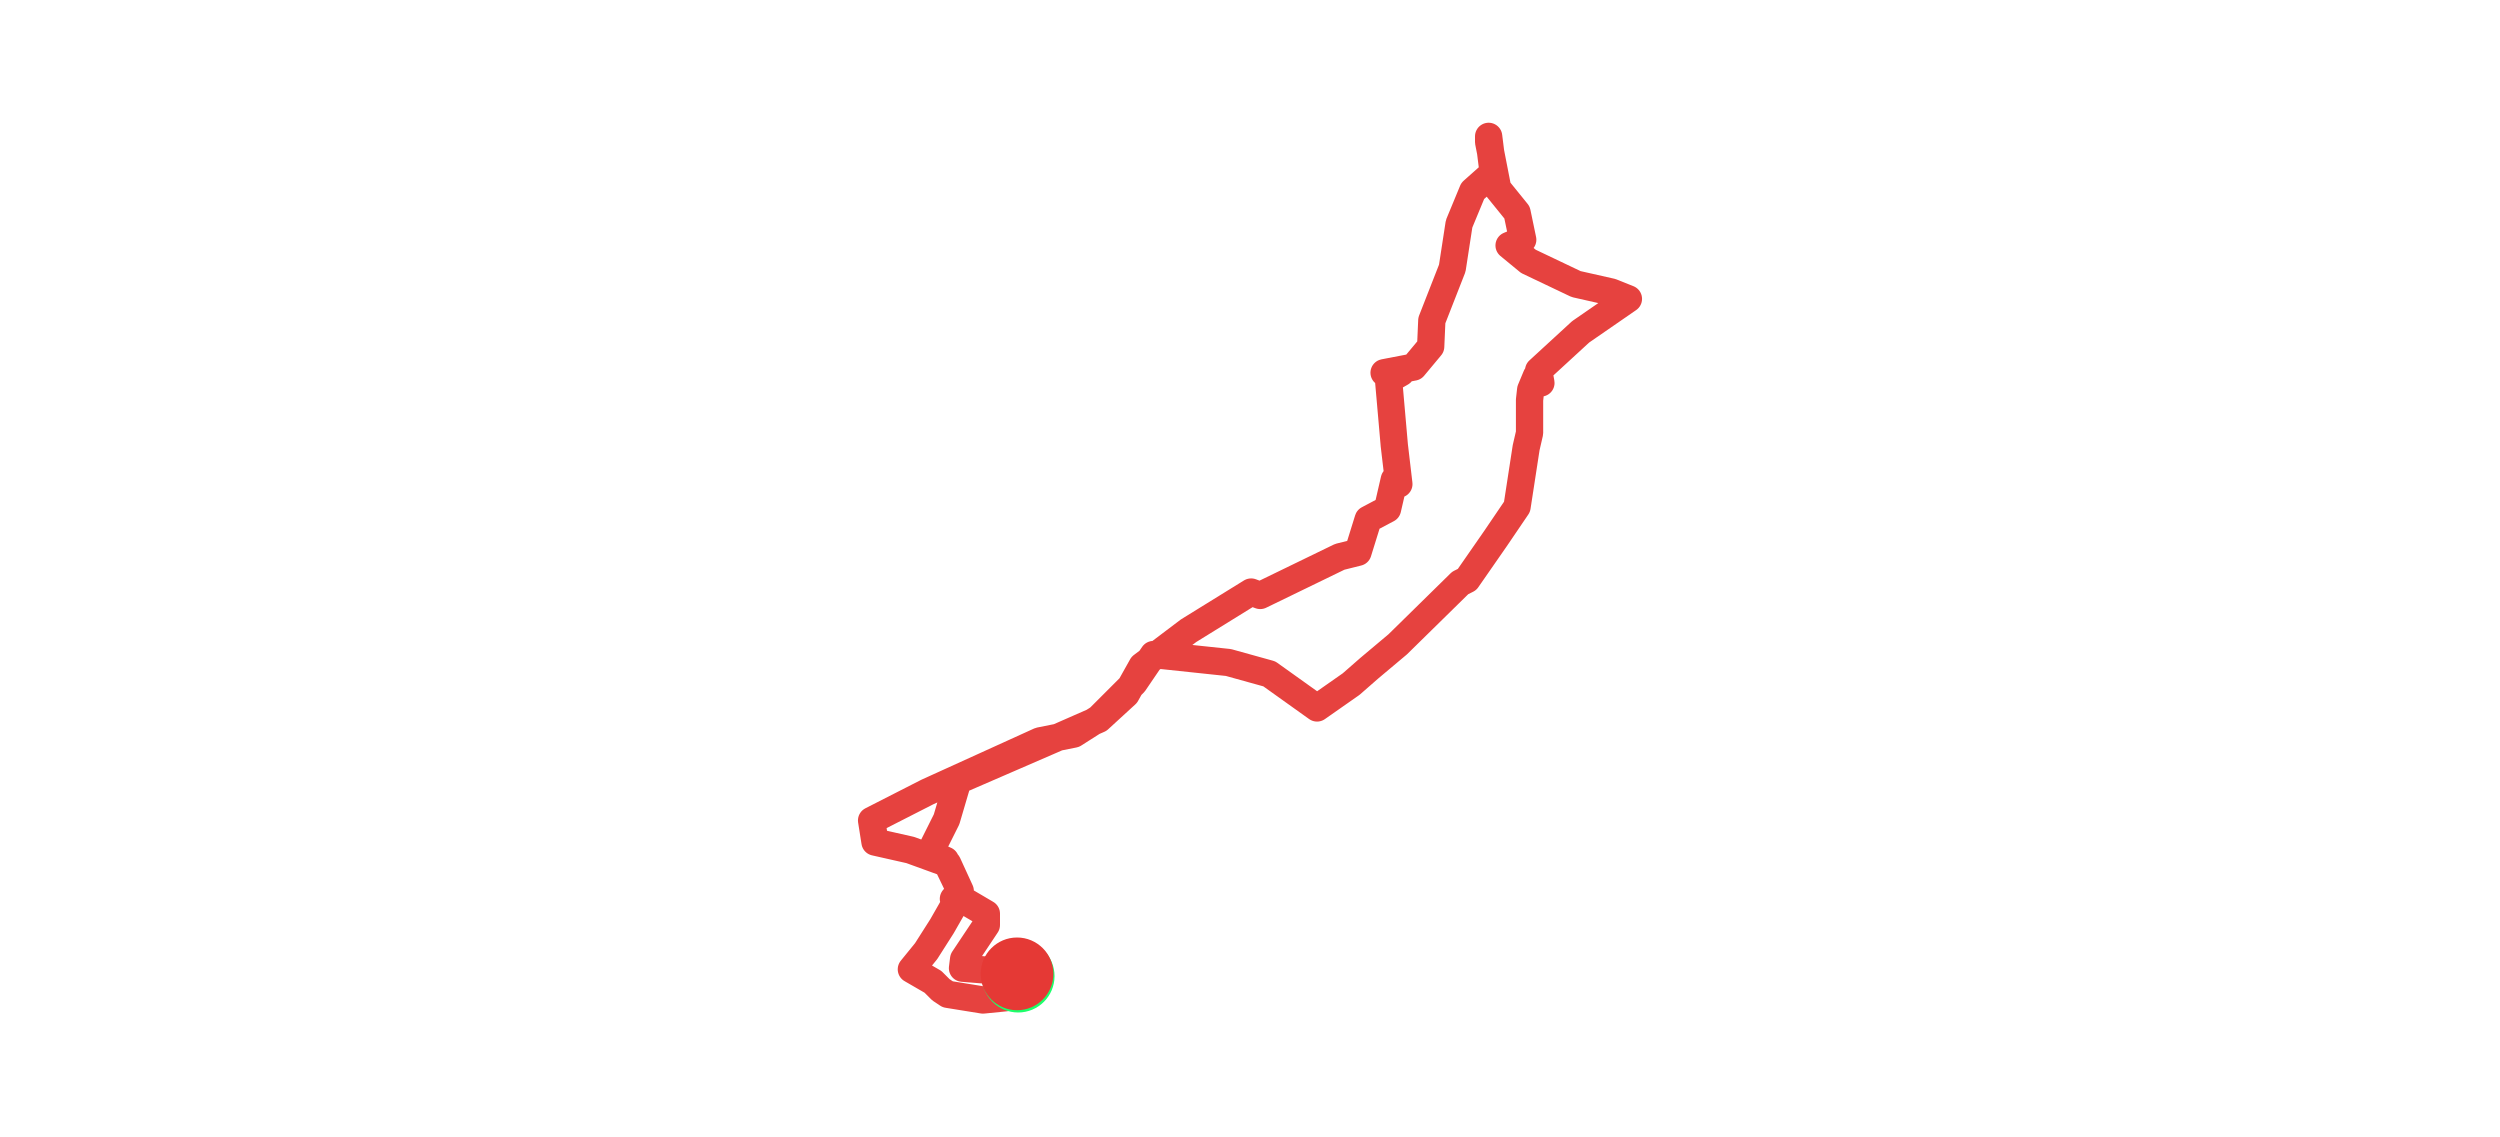
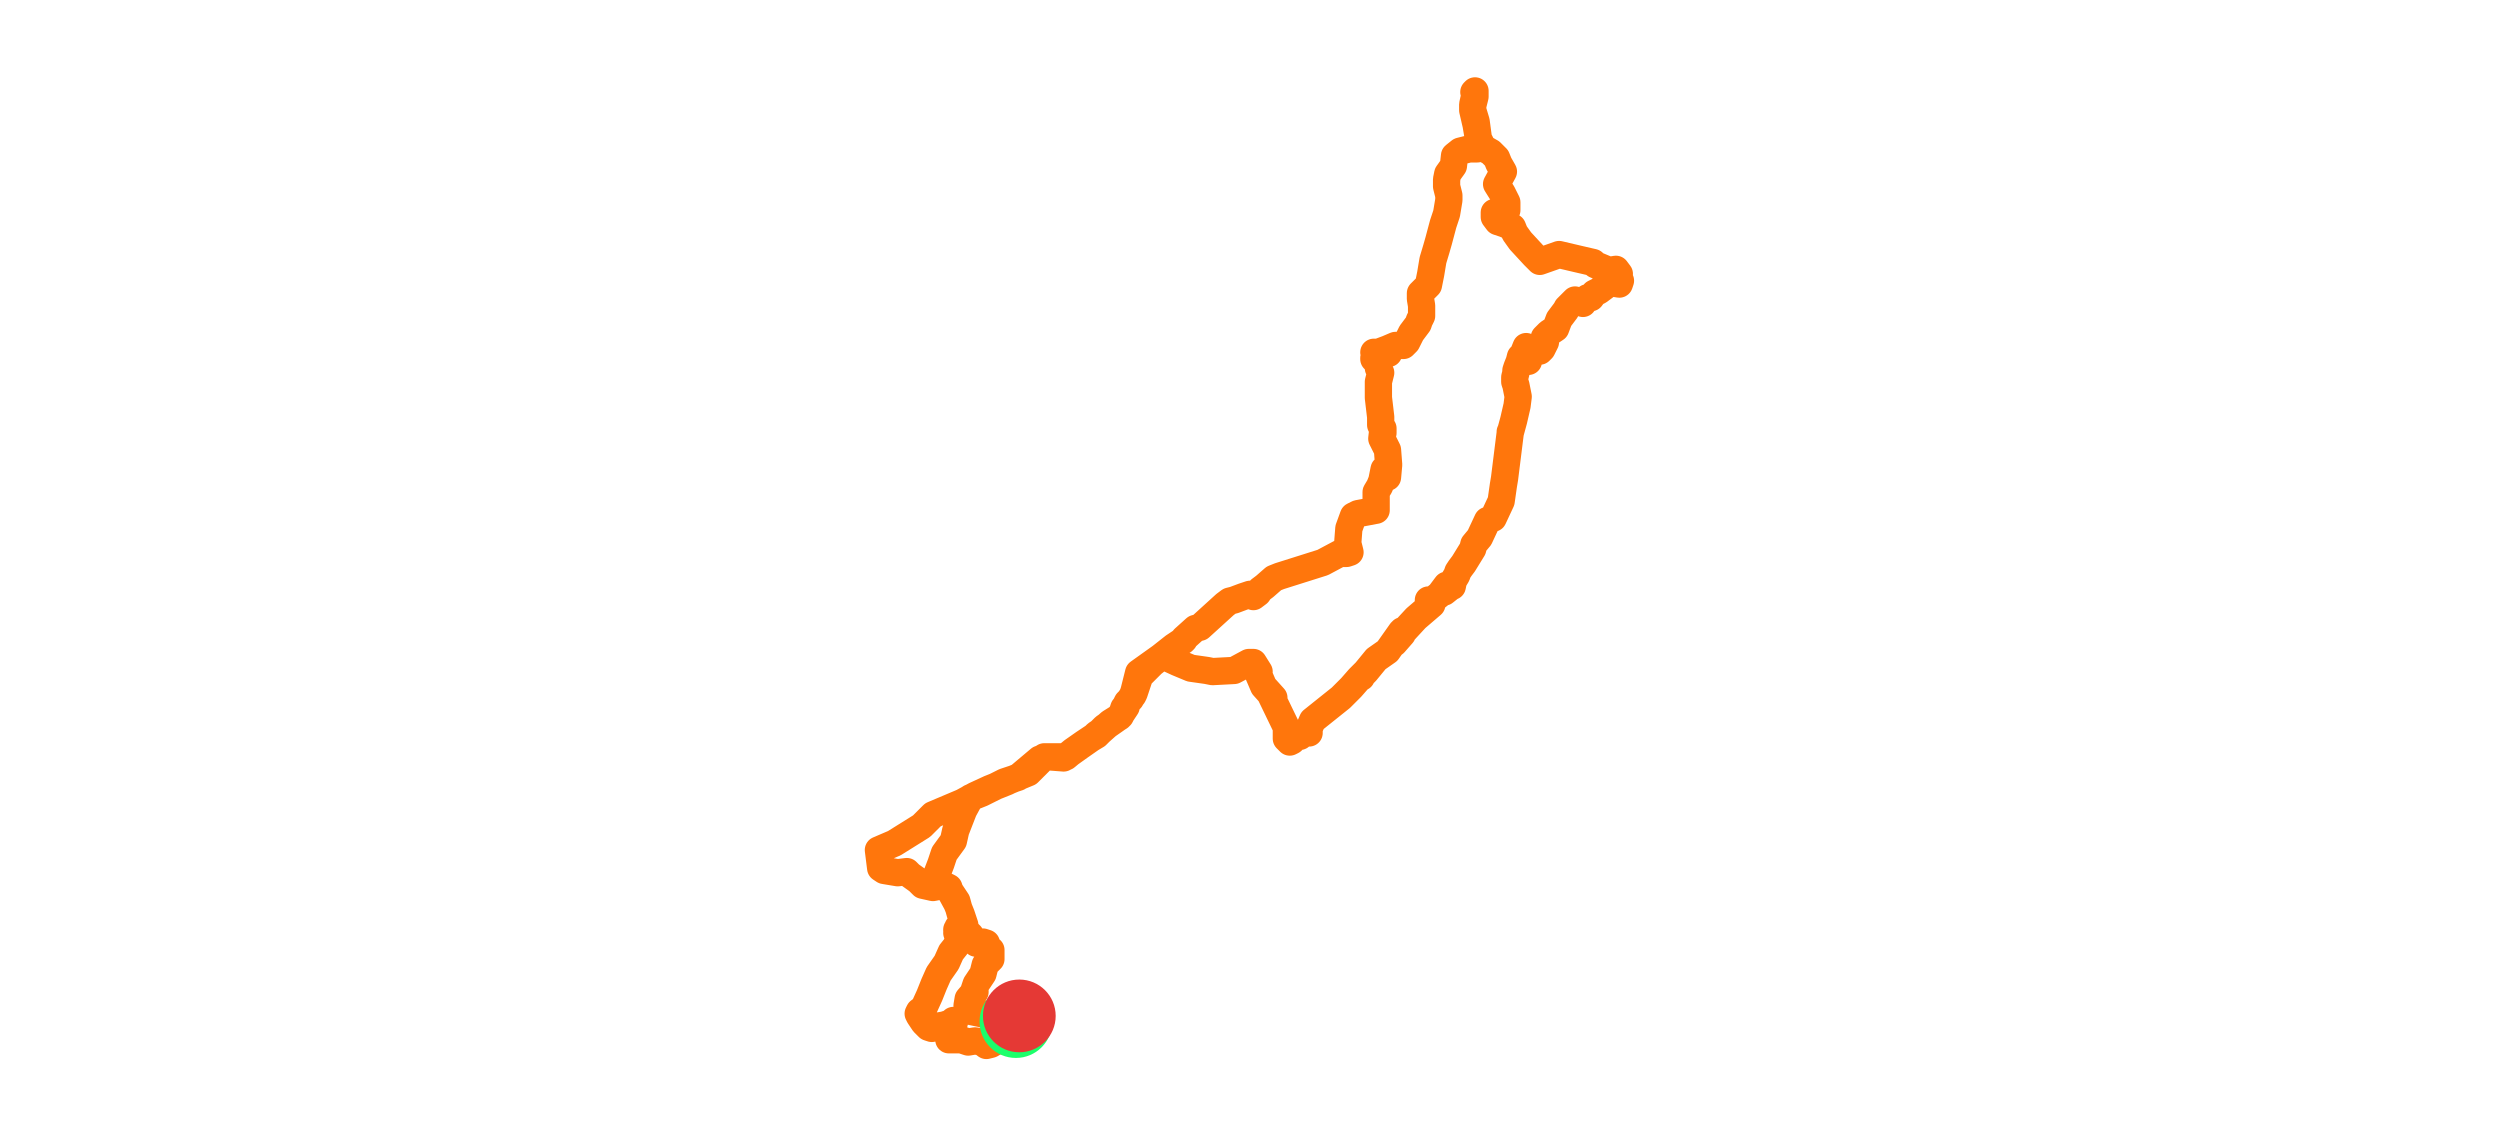
<svg xmlns="http://www.w3.org/2000/svg" width="220" height="100" viewBox="0 0 220 100">
-   <path d="M 89.6 85.9 L 89.2 85.5 L 88.4 85.5 L 84.7 85.2 L 84.8 84.4 L 86.8 81.4 L 86.8 80.4 L 85.1 79.4 L 83.9 79.1 L 84.5 78.4 L 83.2 75.7 L 81.8 75.1 L 83.3 72.1 L 84.3 68.7 L 92.6 65.1 L 96.7 63.3 L 99.1 61.1 L 100.5 58.6 L 104.6 55.5 L 110.1 52.1 L 110.9 52.4 L 117.9 49.0 L 119.5 48.6 L 120.4 45.7 L 122.1 44.8 L 122.7 42.2 L 123.1 42.6 L 122.7 39.2 L 122.2 33.5 L 122.6 33.2 L 123.3 32.8 L 121.8 32.8 L 124.4 32.3 L 125.9 30.5 L 126.0 28.2 L 127.8 23.6 L 128.4 19.7 L 129.6 16.8 L 131.4 15.2 L 131.0 12.0 L 131.0 12.5 L 131.8 16.6 L 133.5 18.7 L 134.0 21.1 L 132.8 21.6 L 134.5 23.0 L 138.7 25.0 L 141.8 25.7 L 143.3 26.3 L 139.1 29.2 L 135.4 32.6 L 135.6 33.7 L 135.3 33.4 L 135.2 33.1 L 134.7 34.3 L 134.6 35.2 L 134.6 38.1 L 134.3 39.4 L 133.5 44.6 L 131.6 47.4 L 129.1 51.0 L 128.5 51.3 L 123.0 56.7 L 120.5 58.8 L 118.9 60.2 L 115.9 62.3 L 111.7 59.3 L 108.1 58.3 L 101.5 57.6 L 99.8 60.1 L 96.7 63.2 L 94.5 64.6 L 91.5 65.2 L 81.6 69.7 L 76.7 72.2 L 77.0 74.1 L 80.1 74.8 L 83.4 76.0 L 84.5 78.4 L 84.2 79.2 L 83.7 80.1 L 82.9 81.5 L 81.5 83.7 L 80.2 85.3 L 82.1 86.4 L 82.8 87.1 L 83.4 87.5 L 86.5 88.0 L 88.5 87.8 L 89.5 86.6 L 89.5 85.7" fill="none" stroke="#e53935" stroke-width="2.4" stroke-linecap="round" stroke-linejoin="round" opacity="0.95" />
-   <circle cx="89.6" cy="85.9" r="3.2" fill="#1cff6b" />
-   <circle cx="89.5" cy="85.7" r="3.2" fill="#e53935" />
+   <path d="M 89.4 89.9 L 89.6 89.7 L 89.4 89.6 L 89.4 89.3 L 89.2 89.0 L 89.0 89.0 L 87.3 89.4 L 85.4 89.0 L 85.1 88.5 L 85.2 87.9 L 85.8 87.2 L 85.8 87.3 L 85.7 87.2 L 85.9 86.6 L 86.5 85.7 L 86.7 84.9 L 87.2 84.4 L 87.2 83.6 L 87.2 83.6 L 87.2 83.6 L 86.9 83.5 L 86.8 83.0 L 86.5 82.9 L 85.9 83.0 L 85.6 82.7 L 85.4 82.3 L 85.1 82.0 L 84.6 82.2 L 84.4 82.2 L 84.3 82.1 L 84.3 82.0 L 84.3 81.8 L 84.3 81.6 L 84.7 81.5 L 84.8 81.2 L 84.5 80.4 L 84.2 79.3 L 83.6 78.4 L 83.5 78.1 L 83.0 78.0 L 82.1 78.0 L 82.3 77.3 L 82.8 76.0 L 83.1 75.1 L 83.9 74.0 L 84.1 73.1 L 84.8 71.3 L 85.4 70.2 L 86.4 69.8 L 88.4 68.8 L 89.6 68.4 L 91.5 66.8 L 92.2 66.6 L 92.5 66.6 L 93.8 66.6 L 94.4 66.1 L 95.4 65.4 L 96.3 64.8 L 96.5 64.6 L 96.8 64.4 L 97.7 63.6 L 98.5 63.1 L 99.1 62.2 L 99.1 62.0 L 99.2 61.9 L 99.3 61.7 L 99.4 61.6 L 99.6 61.3 L 99.7 61.2 L 99.8 61.0 L 100.3 59.5 L 101.4 58.4 L 103.3 56.9 L 104.2 56.3 L 104.1 56.4 L 104.2 56.2 L 105.2 55.3 L 105.6 55.2 L 105.6 55.2 L 107.8 53.2 L 108.2 52.9 L 108.6 52.8 L 109.4 52.5 L 110.0 52.3 L 110.3 52.5 L 110.7 52.2 L 110.9 51.9 L 111.3 51.6 L 112.1 50.9 L 112.6 50.7 L 116.4 49.5 L 117.9 48.7 L 118.5 48.7 L 118.8 48.6 L 118.6 47.8 L 118.7 46.5 L 119.1 45.4 L 119.5 45.2 L 121.1 44.9 L 121.1 44.0 L 121.1 43.3 L 121.4 42.8 L 121.6 42.3 L 121.8 41.3 L 122.1 42.0 L 122.2 40.9 L 122.1 39.6 L 121.6 38.6 L 121.7 37.7 L 121.7 37.9 L 121.7 38.1 L 121.7 37.9 L 121.6 37.6 L 121.5 37.4 L 121.5 37.0 L 121.5 36.7 L 121.3 35.0 L 121.3 33.6 L 121.5 32.8 L 121.3 32.4 L 121.3 31.9 L 120.9 31.6 L 120.9 31.5 L 121.4 31.5 L 121.6 31.4 L 121.2 31.4 L 122.2 31.1 L 122.1 31.0 L 121.0 31.1 L 120.9 31.0 L 121.3 31.0 L 122.1 30.7 L 122.8 30.4 L 123.3 30.4 L 123.5 30.4 L 123.8 30.1 L 123.9 29.9 L 124.2 29.3 L 124.5 28.9 L 124.8 28.5 L 124.9 28.2 L 125.1 27.8 L 125.1 27.3 L 125.1 27.3 L 125.1 26.9 L 125.0 26.3 L 125.0 26.1 L 125.0 25.8 L 125.4 25.4 L 125.7 25.1 L 125.9 24.1 L 126.0 23.5 L 126.1 22.9 L 126.4 21.9 L 126.6 21.2 L 127.0 19.7 L 127.3 18.8 L 127.5 17.6 L 127.5 17.2 L 127.3 16.4 L 127.3 15.8 L 127.4 15.3 L 127.9 14.6 L 128.0 13.7 L 128.5 13.3 L 129.3 13.1 L 130.0 13.1 L 130.1 12.2 L 129.9 11.0 L 129.6 9.7 L 129.6 9.2 L 129.8 8.3 L 129.8 8.0 L 129.7 8.1 L 129.8 8.0 L 129.8 8.5 L 129.6 9.3 L 129.6 9.7 L 129.9 10.7 L 130.1 12.2 L 130.5 13.0 L 131.2 13.4 L 131.7 13.9 L 131.9 14.4 L 132.3 15.1 L 131.7 16.2 L 132.2 17.0 L 132.6 17.8 L 132.6 18.5 L 132.2 18.6 L 131.7 18.7 L 131.5 18.7 L 131.5 19.1 L 131.8 19.5 L 132.4 19.7 L 133.1 20.0 L 133.3 20.5 L 133.8 21.2 L 135.0 22.5 L 135.5 23.0 L 137.2 22.4 L 138.9 22.8 L 140.2 23.1 L 140.4 23.3 L 141.6 23.8 L 141.9 23.9 L 141.6 23.8 L 142.2 23.7 L 142.5 24.1 L 142.4 24.5 L 142.6 24.7 L 142.5 25.0 L 141.9 24.9 L 141.5 25.0 L 141.1 25.3 L 140.7 25.6 L 140.3 25.8 L 140.0 26.2 L 139.7 26.2 L 139.5 26.4 L 139.3 26.7 L 138.8 26.5 L 138.6 26.4 L 137.9 27.1 L 137.8 27.3 L 137.2 28.1 L 136.9 28.9 L 136.3 29.3 L 135.9 29.7 L 136.0 30.1 L 135.7 30.7 L 135.5 30.9 L 134.8 31.0 L 134.6 30.8 L 134.3 30.5 L 134.1 31.0 L 134.5 31.4 L 134.5 31.8 L 134.0 31.3 L 133.8 31.4 L 133.7 31.8 L 133.5 32.3 L 133.4 32.6 L 133.4 32.8 L 133.3 33.2 L 133.3 33.6 L 133.4 33.9 L 133.6 34.9 L 133.5 35.7 L 133.2 37.0 L 132.9 38.1 L 132.9 38.0 L 132.9 38.1 L 132.7 39.7 L 132.4 42.1 L 132.3 42.7 L 132.1 44.1 L 131.4 45.6 L 130.9 45.8 L 130.2 47.3 L 129.7 47.9 L 129.6 48.3 L 128.8 49.6 L 128.5 50.0 L 128.3 50.3 L 128.2 50.6 L 127.9 51.1 L 127.8 51.6 L 127.6 51.6 L 127.4 51.5 L 127.3 51.5 L 127.3 51.5 L 127.4 51.5 L 127.5 51.7 L 127.1 52.1 L 127.6 51.7 L 127.4 51.5 L 127.3 51.5 L 126.7 52.3 L 125.7 53.1 L 125.8 52.8 L 125.9 52.9 L 125.9 52.9 L 125.7 52.8 L 125.7 53.1 L 125.7 53.1 L 125.8 52.8 L 125.9 52.9 L 126.0 53.2 L 124.6 54.4 L 123.4 55.7 L 123.4 55.5 L 123.4 55.8 L 122.7 56.6 L 123.3 55.6 L 122.1 57.3 L 121.1 58.0 L 120.2 59.1 L 119.6 59.7 L 119.8 59.6 L 119.6 59.7 L 118.9 60.5 L 118.0 61.4 L 115.5 63.4 L 115.2 64.1 L 115.2 64.4 L 115.2 64.5 L 114.5 64.5 L 114.4 64.8 L 114.2 64.7 L 114.2 64.8 L 113.9 64.9 L 113.7 65.2 L 113.5 65.3 L 113.2 65.0 L 113.2 64.0 L 111.8 61.1 L 112.1 61.4 L 111.2 60.4 L 110.3 58.3 L 110.8 59.1 L 110.3 58.3 L 110.2 58.3 L 109.9 58.3 L 108.6 59.0 L 106.7 59.1 L 106.2 59.0 L 104.8 58.8 L 103.6 58.3 L 102.3 57.7 L 100.9 58.7 L 100.2 59.2 L 99.8 60.8 L 99.7 61.1 L 99.6 61.3 L 99.5 61.5 L 99.3 61.7 L 99.2 61.8 L 99.1 62.0 L 99.1 62.1 L 99.1 62.2 L 98.9 62.3 L 98.8 62.6 L 98.6 63.0 L 98.2 63.3 L 97.2 64.0 L 96.6 64.6 L 96.5 64.7 L 96.0 65.0 L 95.0 65.7 L 94.3 66.2 L 93.6 66.7 L 92.3 66.6 L 91.9 66.6 L 90.5 68.0 L 88.8 68.7 L 88.6 68.8 L 87.1 69.4 L 85.8 70.0 L 84.7 70.6 L 82.1 71.7 L 81.1 72.7 L 78.7 74.2 L 77.3 74.8 L 77.4 75.6 L 77.5 76.4 L 77.8 76.6 L 79.0 76.8 L 79.8 76.7 L 80.1 77.0 L 80.8 77.5 L 81.2 77.9 L 82.1 78.1 L 83.1 77.9 L 83.5 78.1 L 83.6 78.4 L 84.2 79.5 L 84.6 80.5 L 84.9 81.4 L 84.5 81.5 L 84.2 81.8 L 84.2 81.9 L 84.3 82.0 L 84.2 82.1 L 84.5 82.2 L 84.7 82.2 L 84.4 82.6 L 84.1 83.3 L 83.7 83.8 L 83.3 84.7 L 82.6 85.7 L 82.2 86.6 L 81.8 87.6 L 81.3 88.7 L 80.9 89.0 L 80.8 89.2 L 80.9 89.4 L 81.3 90.0 L 81.7 90.4 L 82.0 90.5 L 82.3 90.4 L 82.5 90.3 L 83.1 90.2 L 84.0 89.9 L 83.9 89.8 L 84.0 89.9 L 83.9 90.3 L 83.7 90.6 L 83.3 90.9 L 83.3 91.0 L 83.5 91.1 L 83.5 91.5 L 83.5 91.5 L 83.8 91.5 L 83.8 91.5 L 84.6 91.5 L 85.2 91.7 L 85.8 91.6 L 86.4 91.7 L 86.8 92.0 L 87.2 91.9 L 87.7 91.6 L 88.4 91.6 L 89.2 91.6 L 89.7 91.2 L 90.0 90.7 L 90.1 90.6 L 90.2 90.4 L 89.9 90.2 L 89.8 89.9 L 89.7 89.4" fill="none" stroke="#ff6f00" stroke-width="2.4" stroke-linecap="round" stroke-linejoin="round" opacity="0.95" />
+   <circle cx="89.4" cy="89.9" r="3.2" fill="#1cff6b" />
+   <circle cx="89.7" cy="89.4" r="3.2" fill="#e53935" />
</svg>
